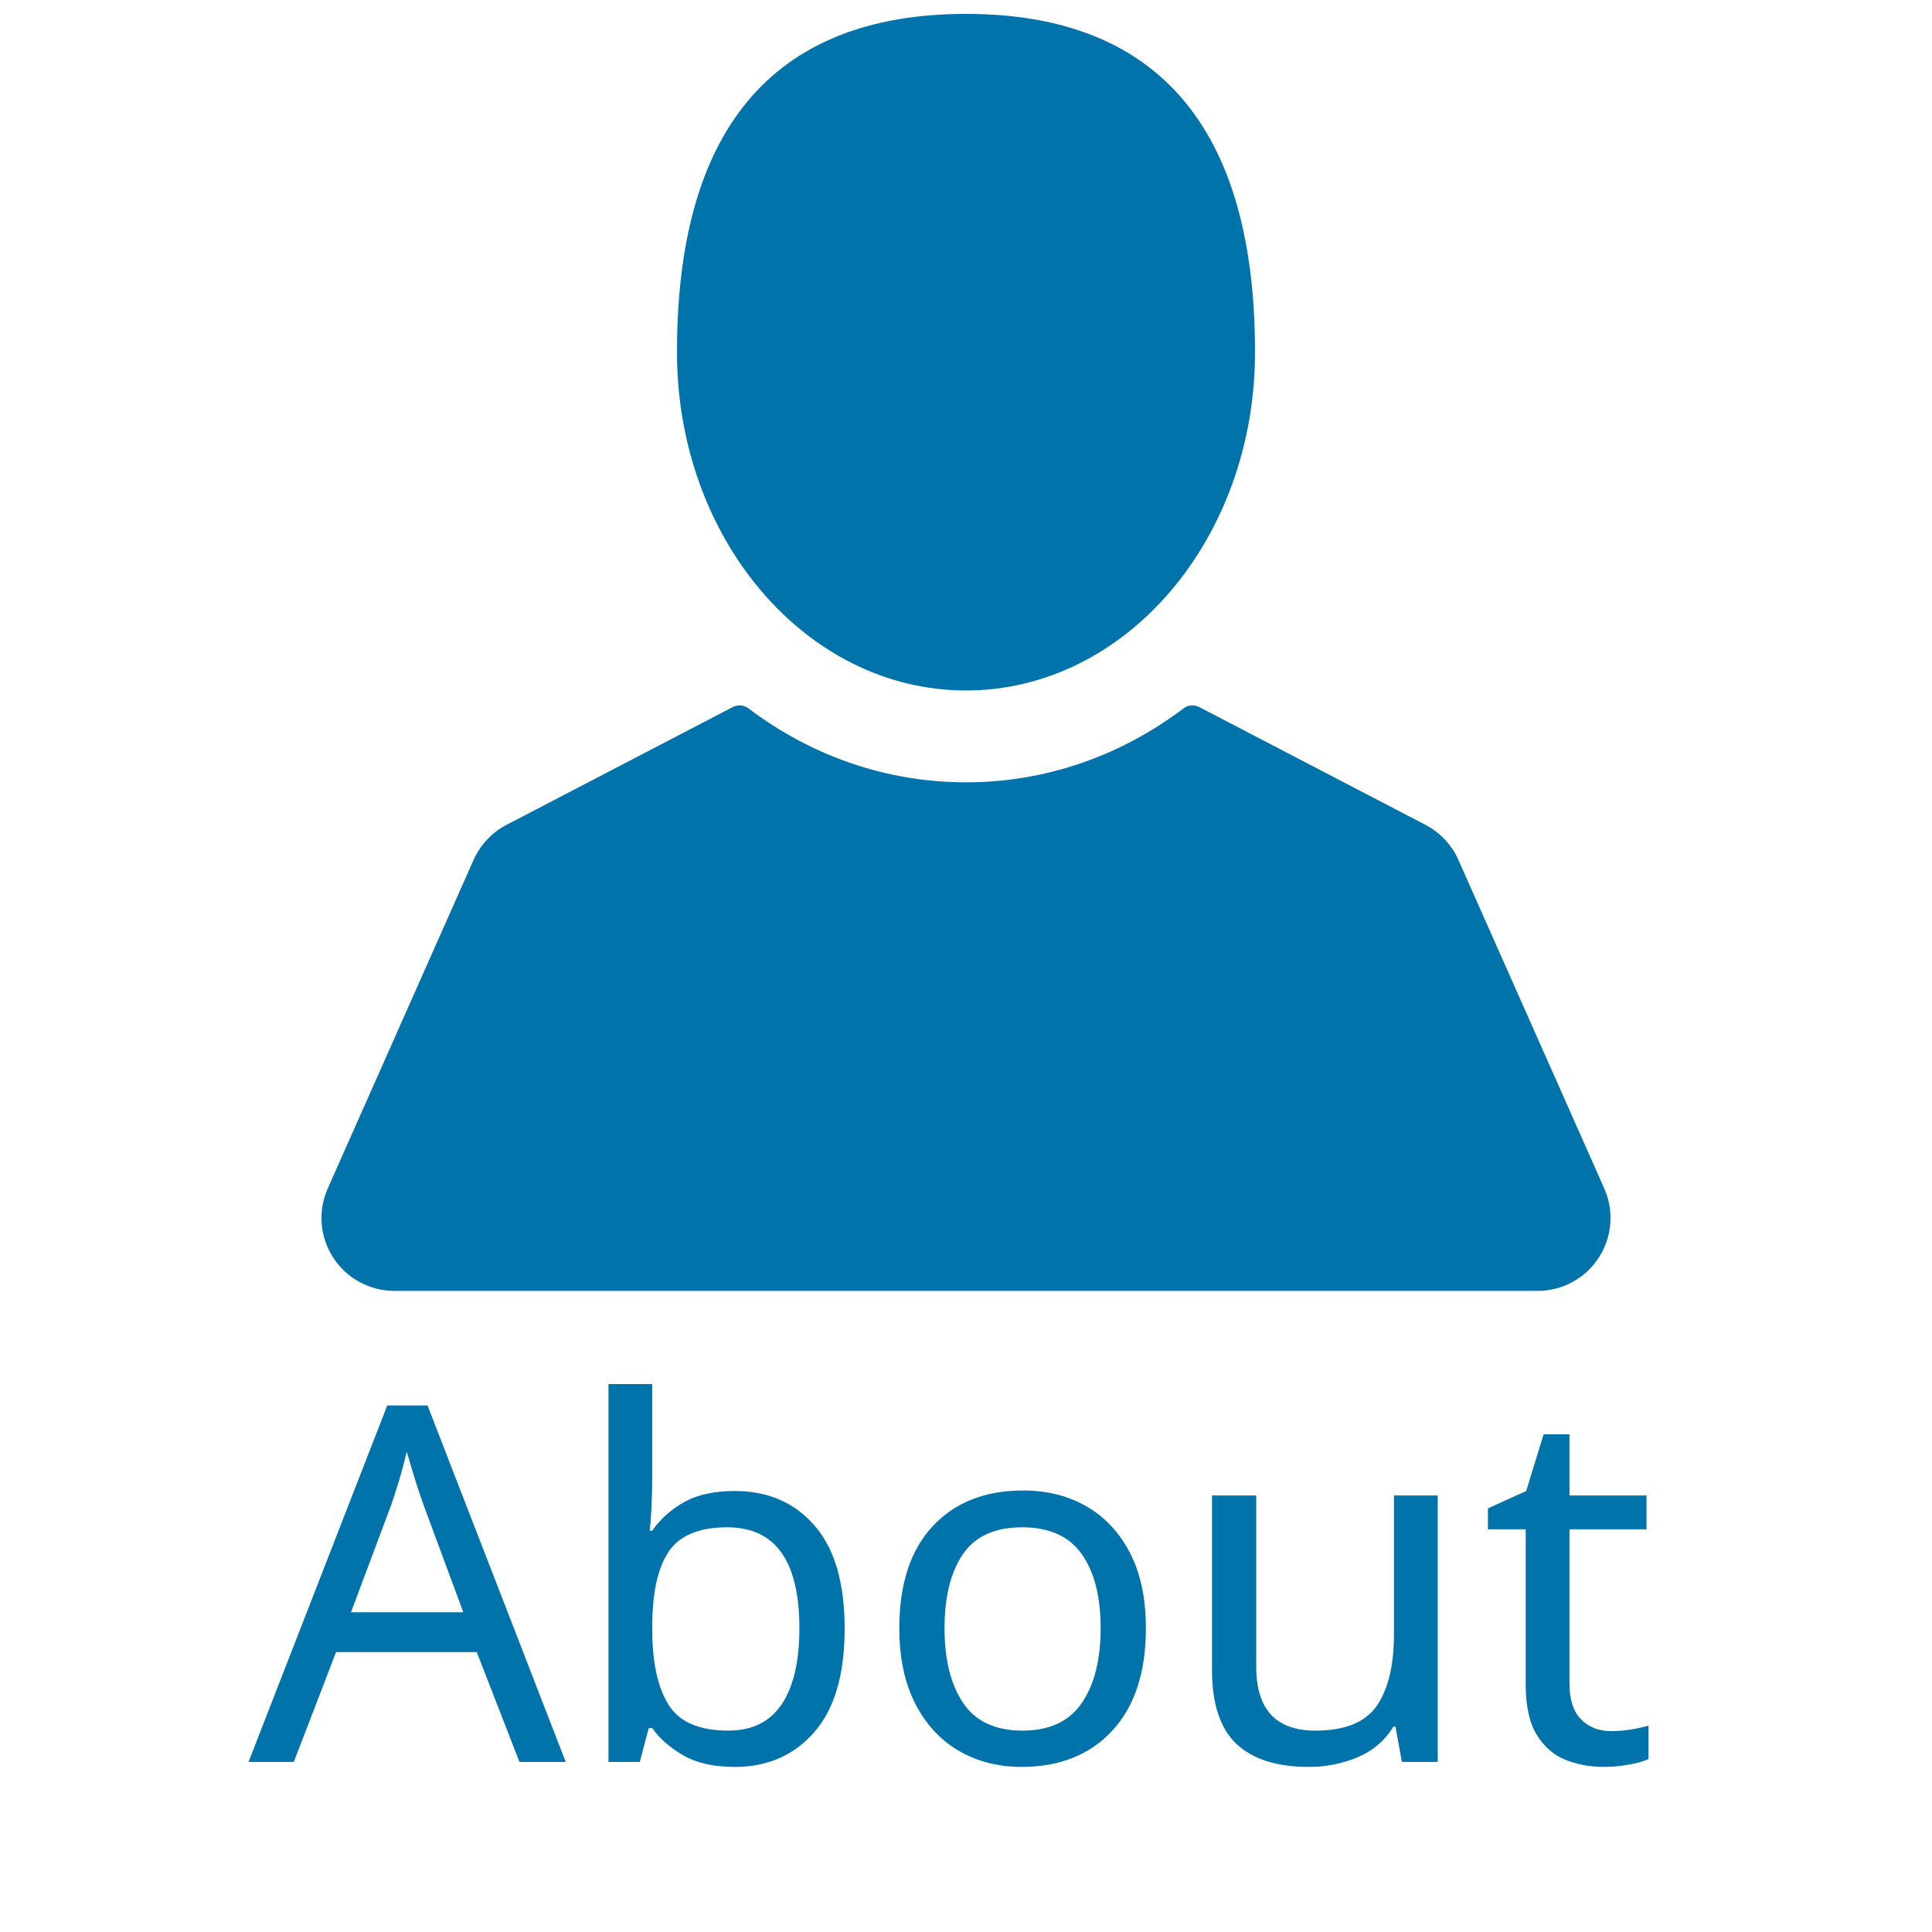
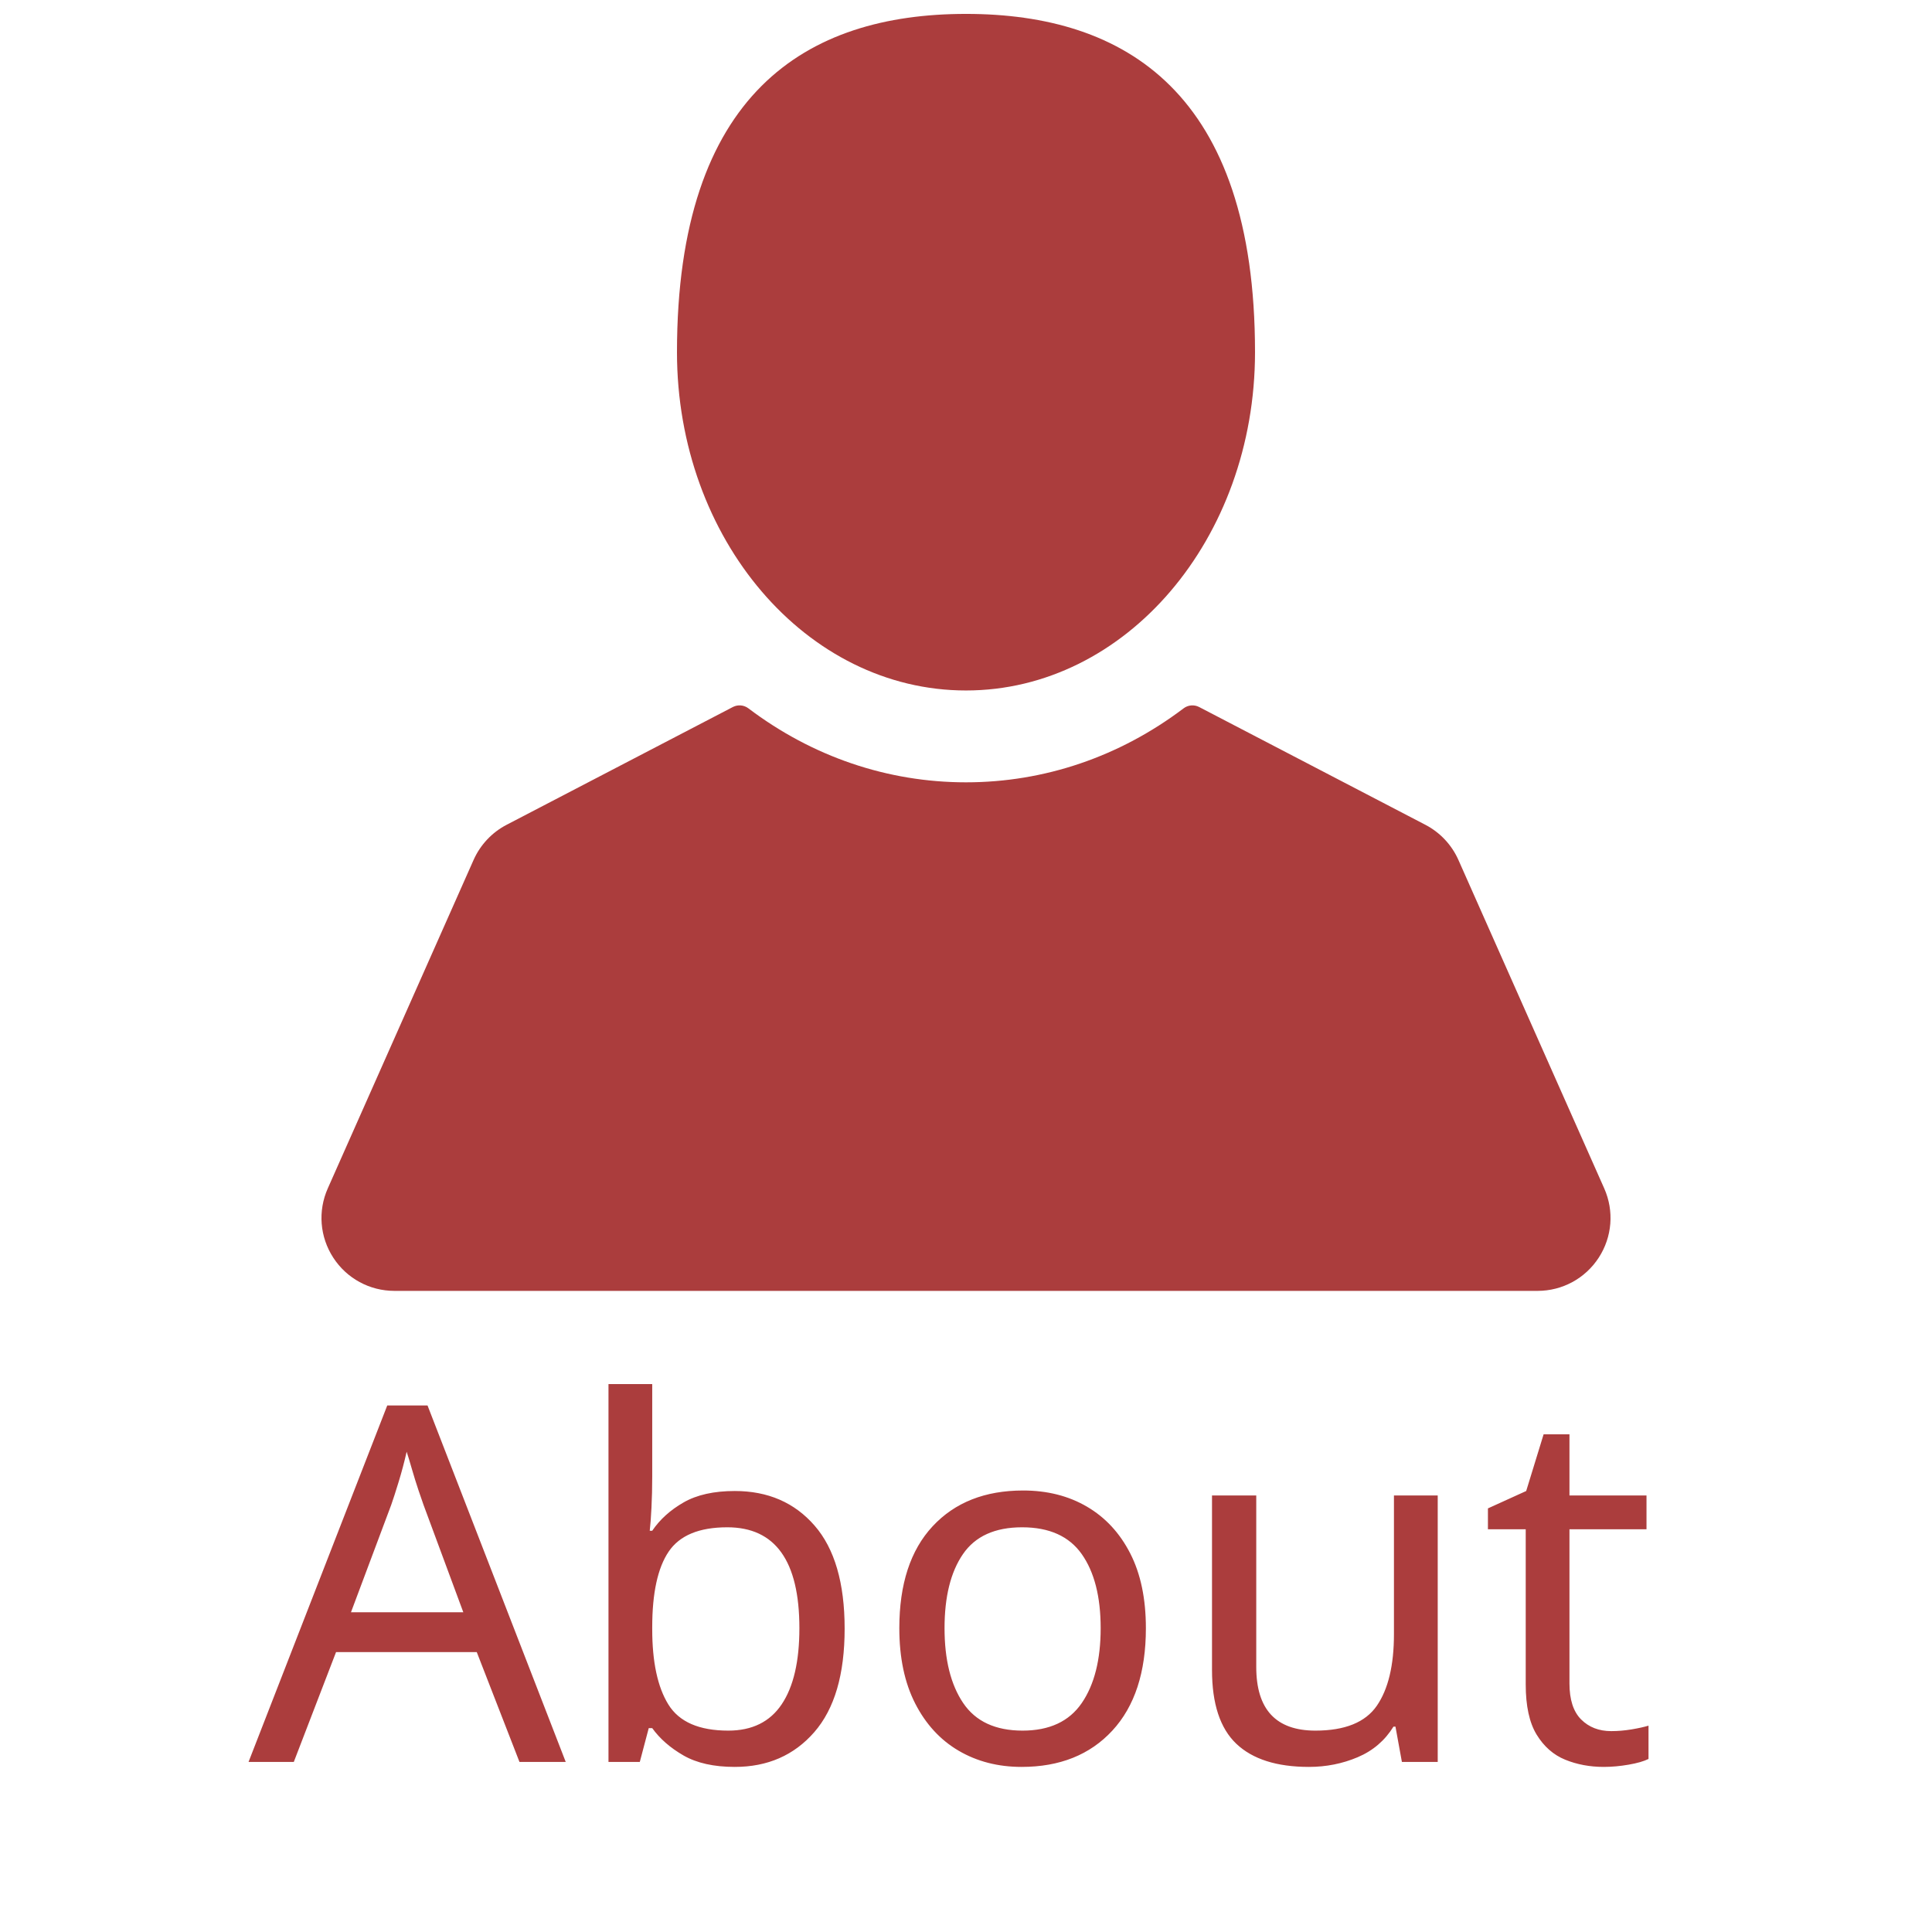
<svg xmlns="http://www.w3.org/2000/svg" version="1.1" id="Capa_1" x="0px" y="0px" width="960px" height="960px" viewBox="0 0 960 960" enable-background="new 0 0 960 960" xml:space="preserve">
  <g>
    <g>
-       <path fill="#0073AA" d="M480,343.092c79.311,0,143.611-75.258,143.611-168.093C623.611,46.262,559.313,6.907,480,6.907    c-79.317,0-143.613,39.355-143.613,168.092C336.389,267.833,400.685,343.092,480,343.092z" />
-       <path fill="#0073AA" d="M797.129,590.504l-72.458-163.218c-3.31-7.468-9.137-13.663-16.381-17.436l-112.445-58.537    c-2.481-1.287-5.482-1.035-7.712,0.65c-31.804,24.055-69.197,36.77-108.133,36.77c-38.944,0-76.333-12.714-108.137-36.77    c-2.235-1.688-5.238-1.937-7.716-0.65l-112.438,58.537c-7.249,3.772-13.065,9.964-16.382,17.436l-72.455,163.218    c-4.995,11.252-3.971,24.125,2.74,34.446c6.708,10.32,18.06,16.479,30.368,16.479h568.036c12.308,0,23.664-6.161,30.373-16.48    S802.124,601.75,797.129,590.504z" />
+       <path fill="#ab3d3d" d="M480,343.092c79.311,0,143.611-75.258,143.611-168.093C623.611,46.262,559.313,6.907,480,6.907    c-79.317,0-143.613,39.355-143.613,168.092C336.389,267.833,400.685,343.092,480,343.092z" />
+       <path fill="#ab3d3d" d="M797.129,590.504l-72.458-163.218c-3.31-7.468-9.137-13.663-16.381-17.436l-112.445-58.537    c-2.481-1.287-5.482-1.035-7.712,0.65c-31.804,24.055-69.197,36.77-108.133,36.77c-38.944,0-76.333-12.714-108.137-36.77    c-2.235-1.688-5.238-1.937-7.716-0.65l-112.438,58.537c-7.249,3.772-13.065,9.964-16.382,17.436l-72.455,163.218    c-4.995,11.252-3.971,24.125,2.74,34.446c6.708,10.32,18.06,16.479,30.368,16.479h568.036c12.308,0,23.664-6.161,30.373-16.48    S802.124,601.75,797.129,590.504z" />
    </g>
  </g>
-   <text transform="matrix(1 0 0 1 123.501 875.4971)" fill="#0073AA" font-family="'TamilMN'" font-size="247.027">About</text>
+   <text transform="matrix(1 0 0 1 123.501 875.4971)" fill="#ab3d3d" font-family="'TamilMN'" font-size="247.027">About</text>
</svg>
